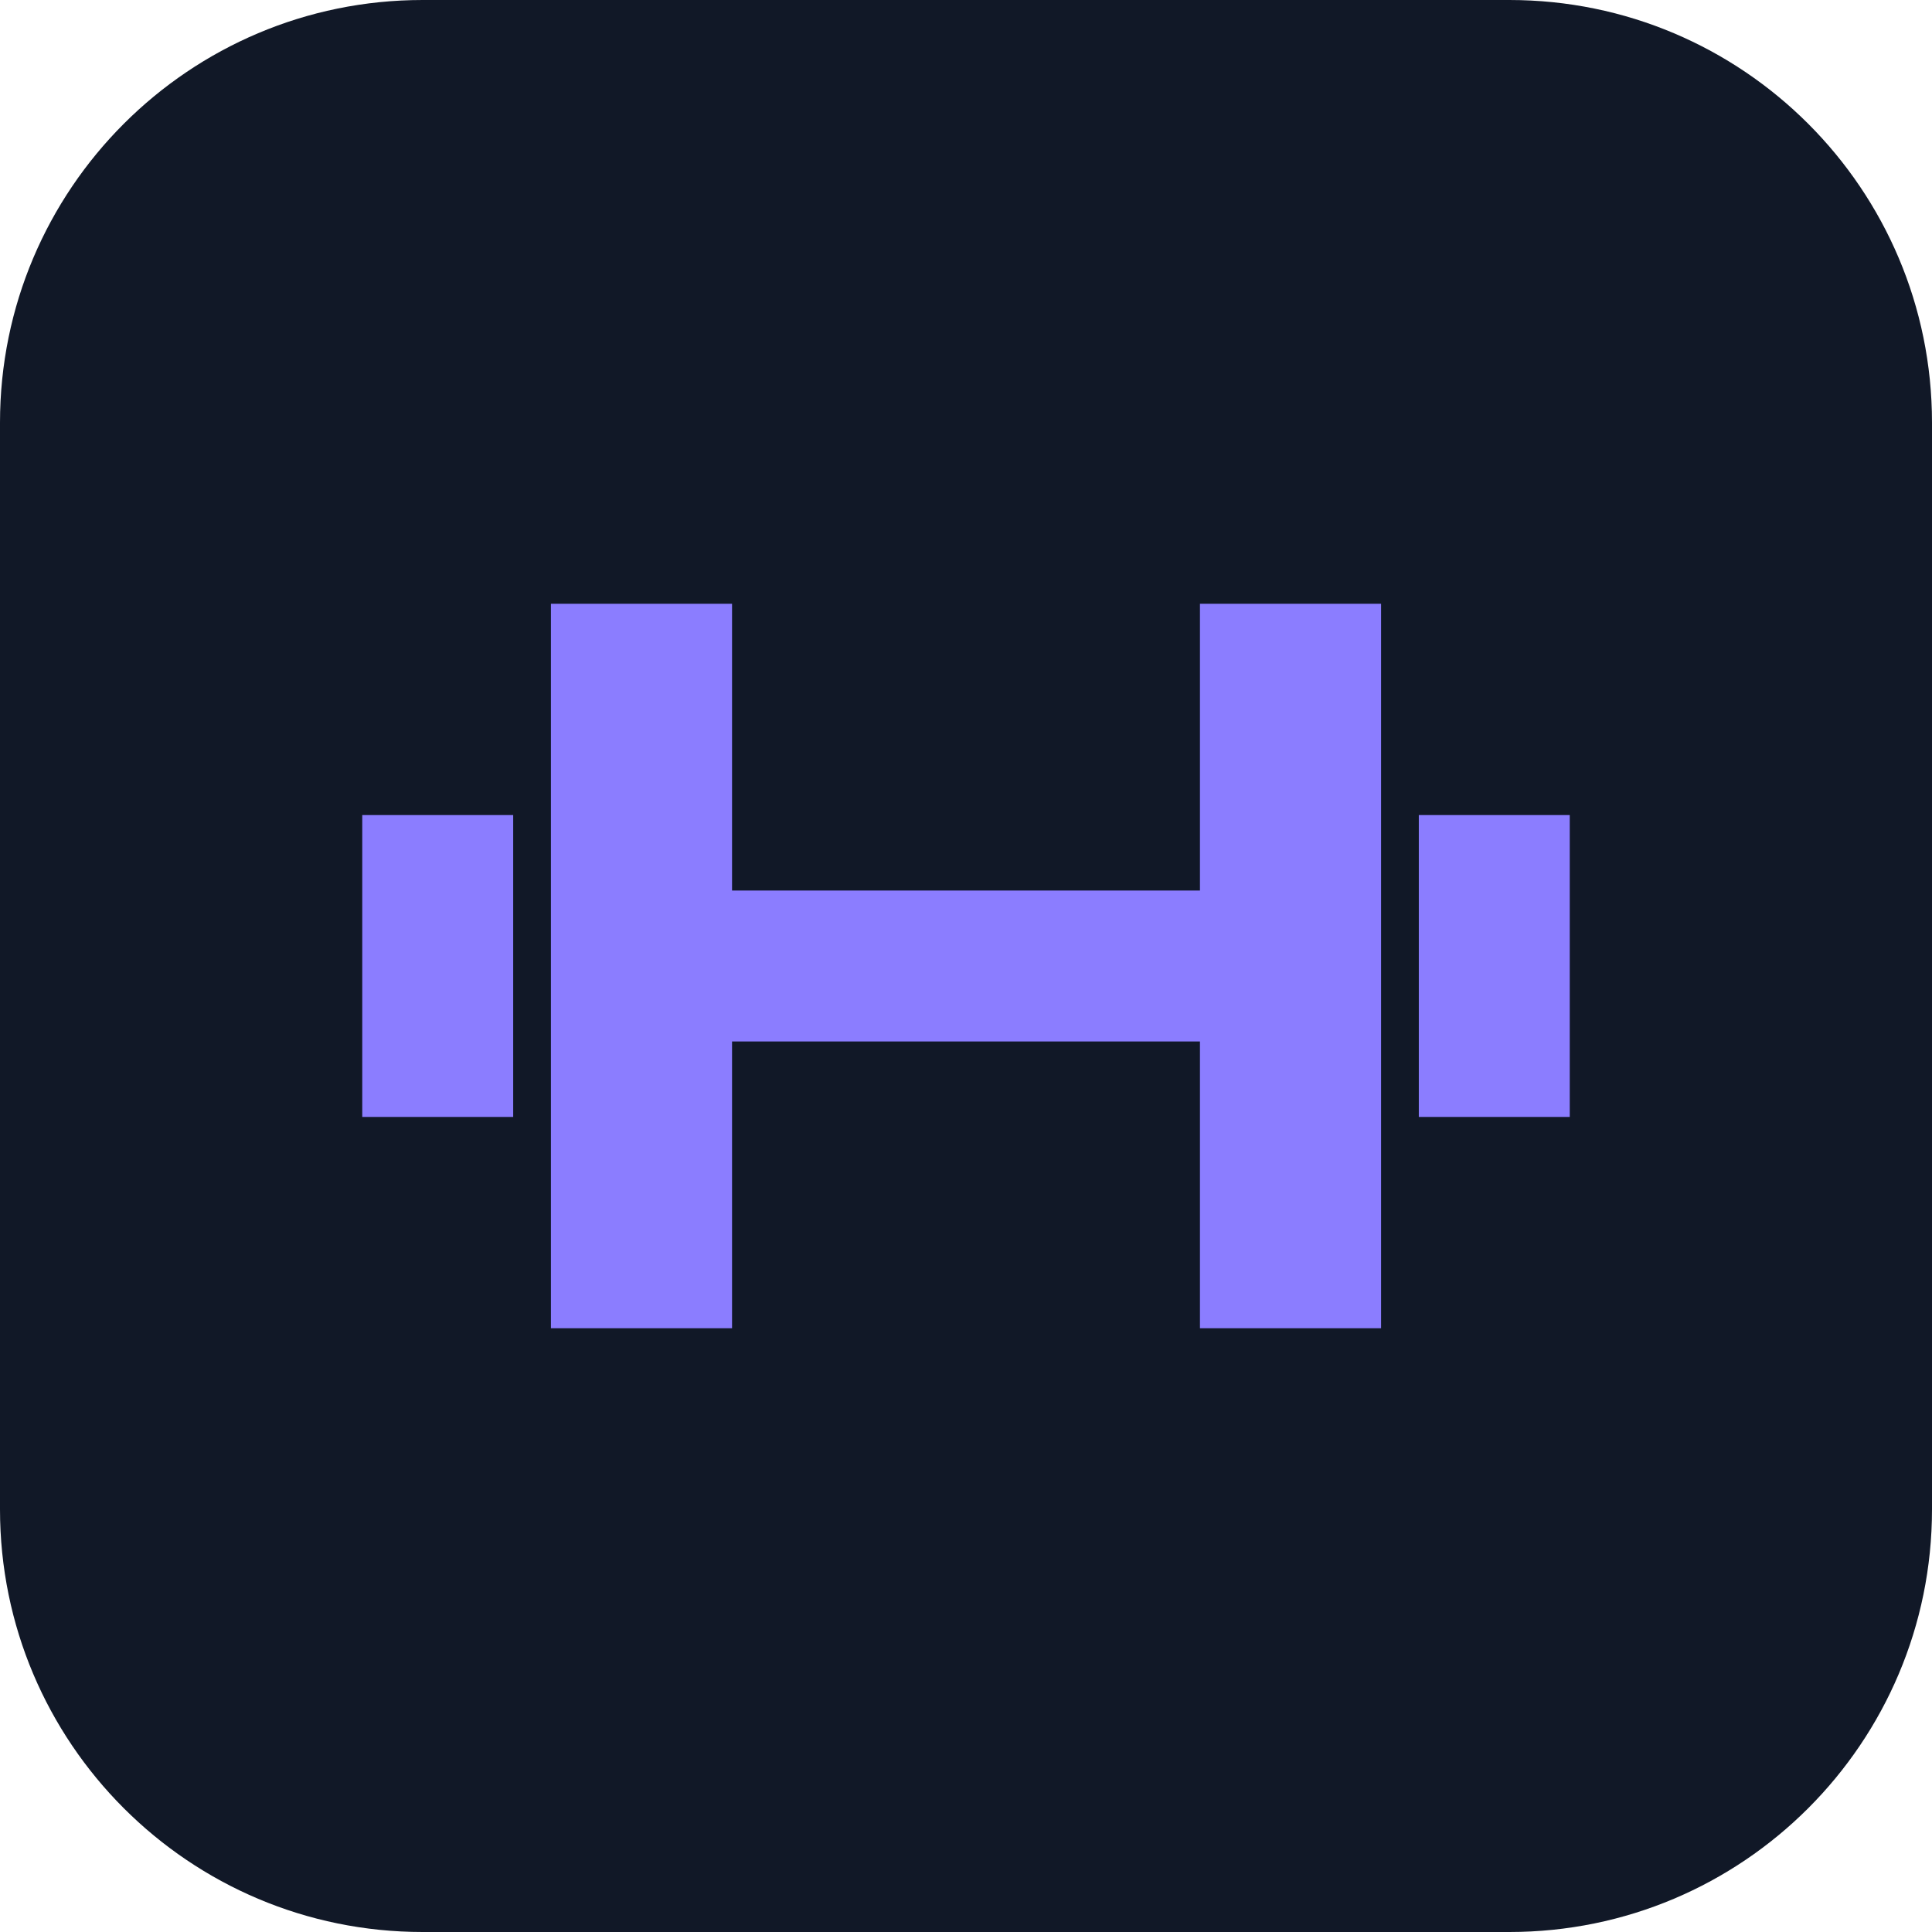
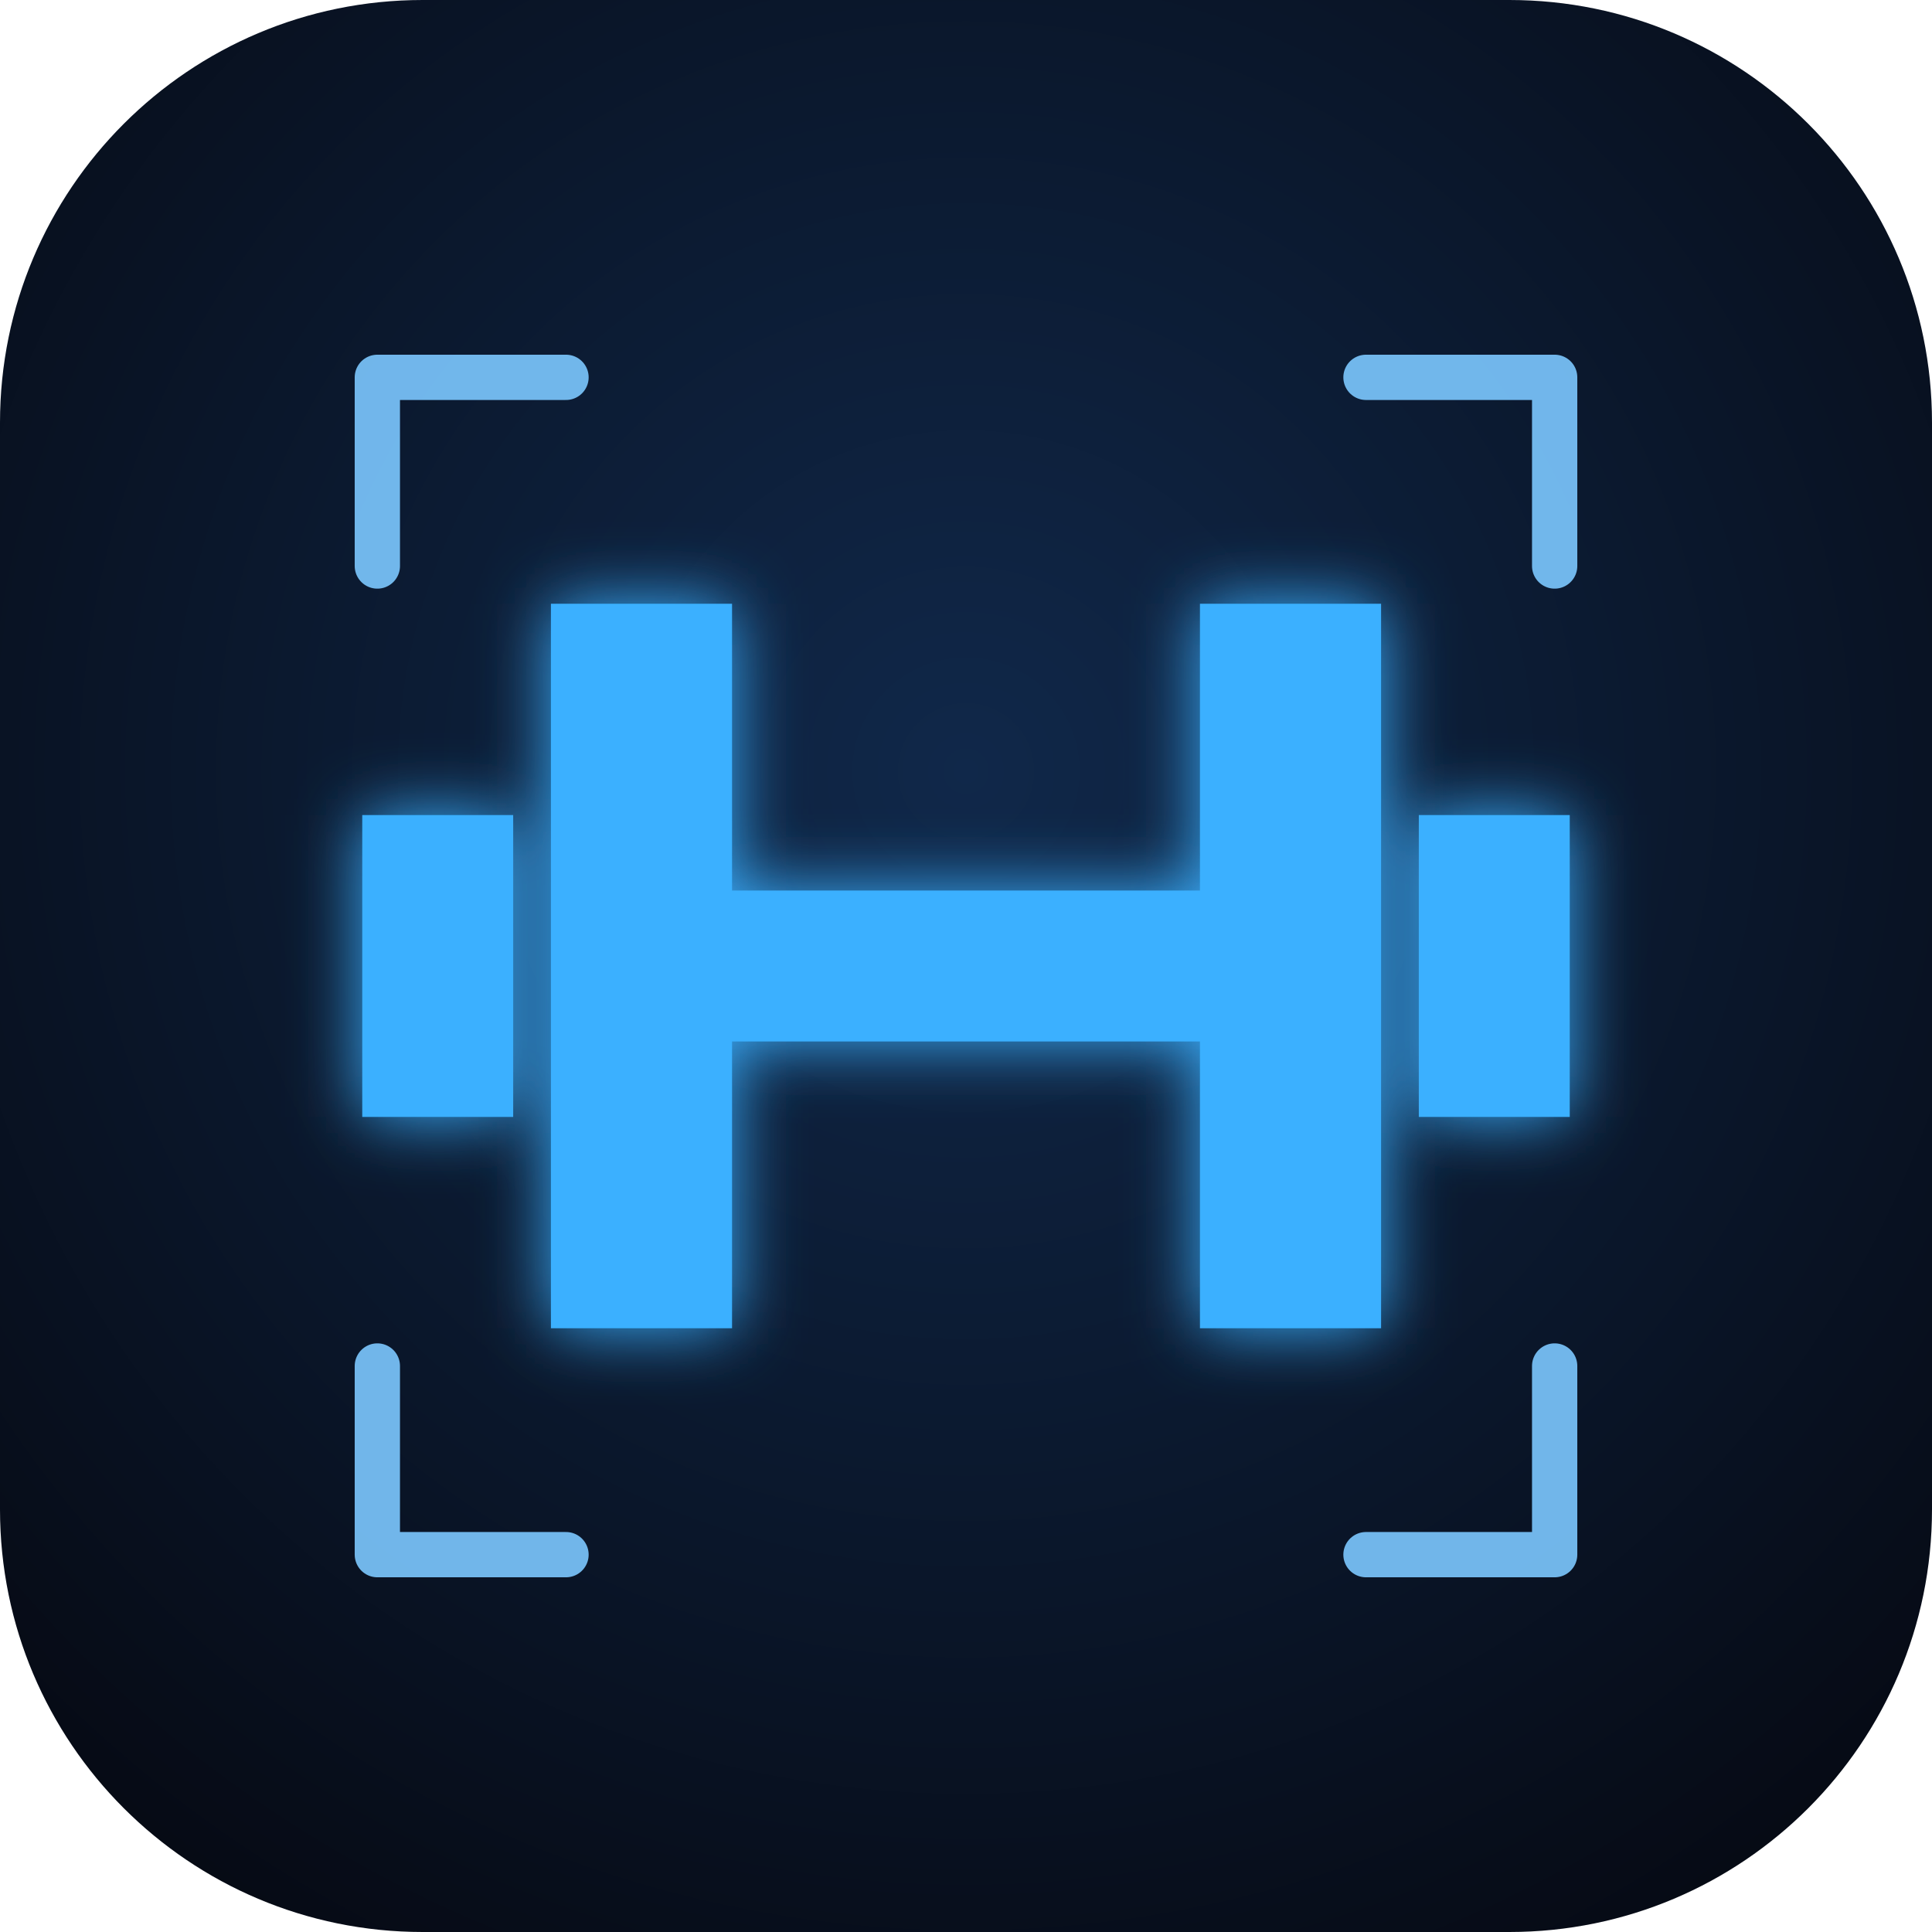
<svg xmlns="http://www.w3.org/2000/svg" viewBox="0 0 512 512">
-   <rect width="512" height="512" rx="112" fill="#111827" />
-   <path d="M96 216h40v80H96zM376 216h40v80h-40zM146 160h48v192h-48zM318 160h48v192h-48zM194 236h124v40H194z" fill="#8b7dff" />
+   <defs>
+     <radialGradient id="bg" cx="50%" cy="40%" r="70%">
+       <stop offset="0" stop-color="#10284a" />
+       <stop offset="1" stop-color="#060a14" />
+     </radialGradient>
+     <filter id="glow" x="-20%" y="-20%" width="140%" height="140%">
+       <feGaussianBlur stdDeviation="9" result="b" />
+       <feMerge>
+         <feMergeNode in="b" />
+         <feMergeNode in="SourceGraphic" />
+       </feMerge>
+     </filter>
+   </defs>
+   <rect width="512" height="512" rx="112" fill="url(#bg)" />
+   <path d="M100 150v-50h50M362 100h50v50M412 362v50h-50M150 412h-50v-50" fill="none" stroke="#7cc8ff" stroke-width="12" stroke-linecap="round" stroke-linejoin="round" opacity="0.9" />
+   <path d="M96 216h40v80H96zM376 216h40v80h-40zM146 160h48v192h-48zM318 160h48v192h-48zM194 236h124v40H194z" fill="#3ab0ff" filter="url(#glow)" />
</svg>
